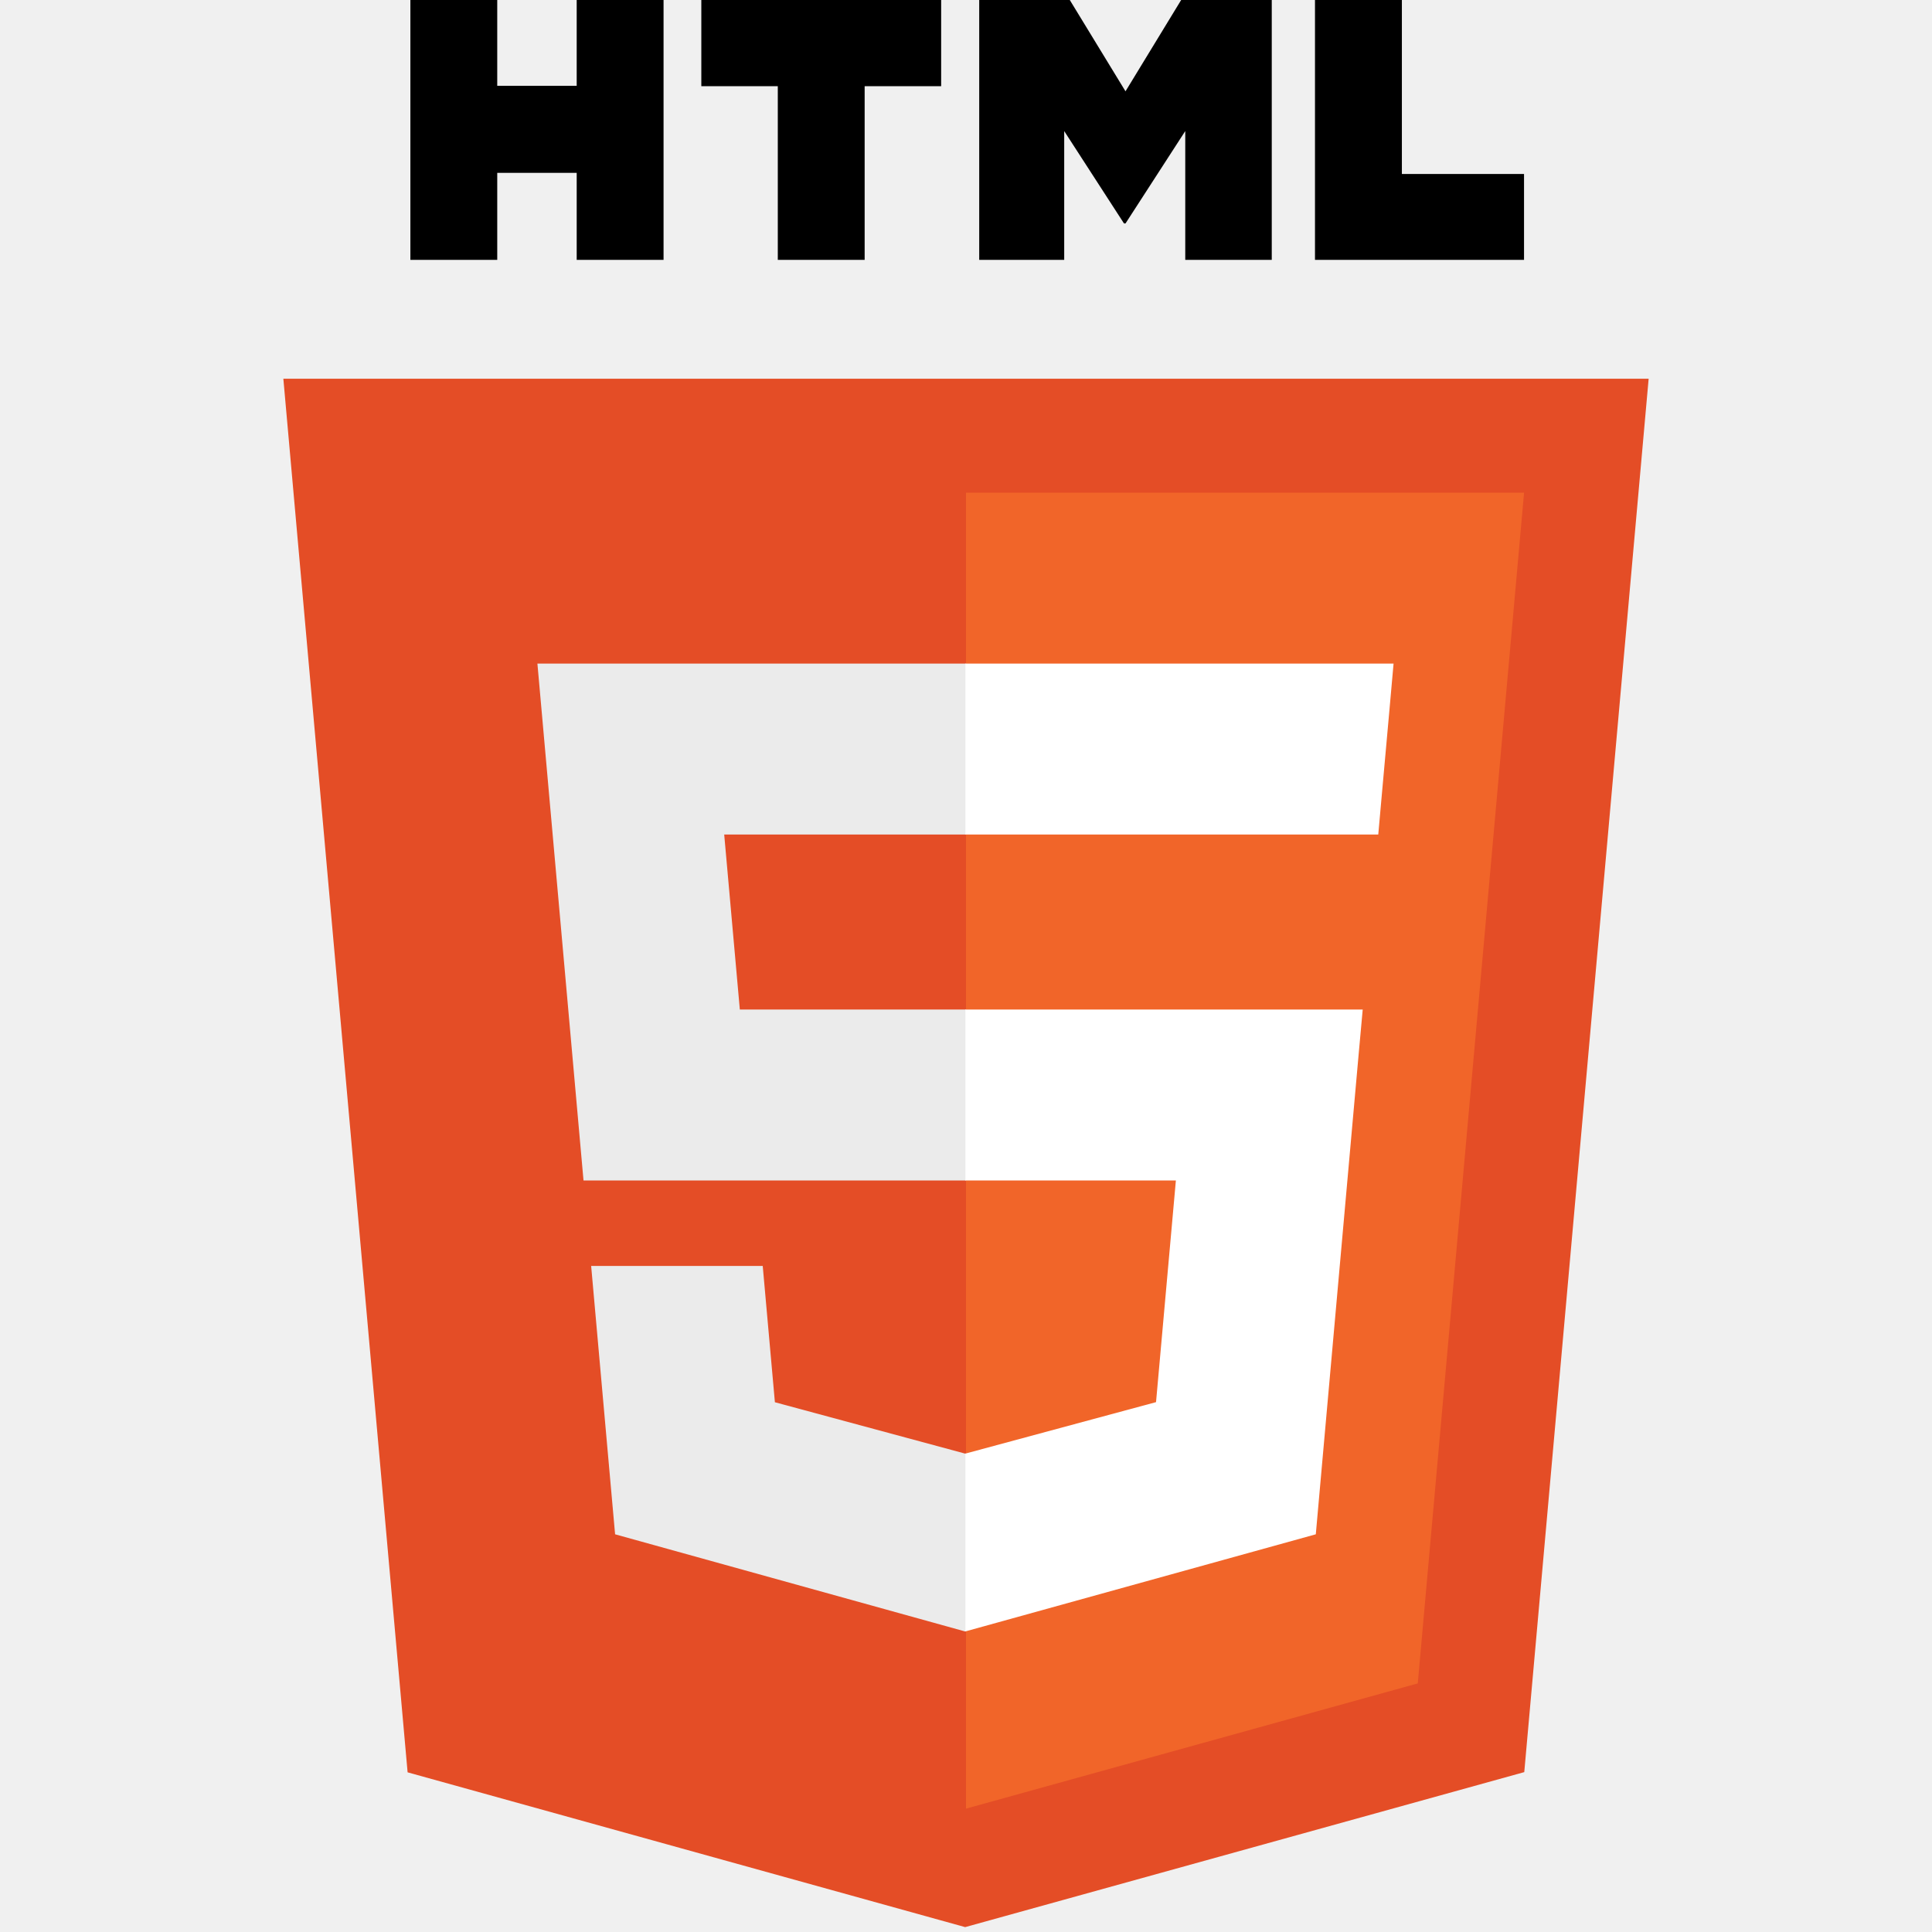
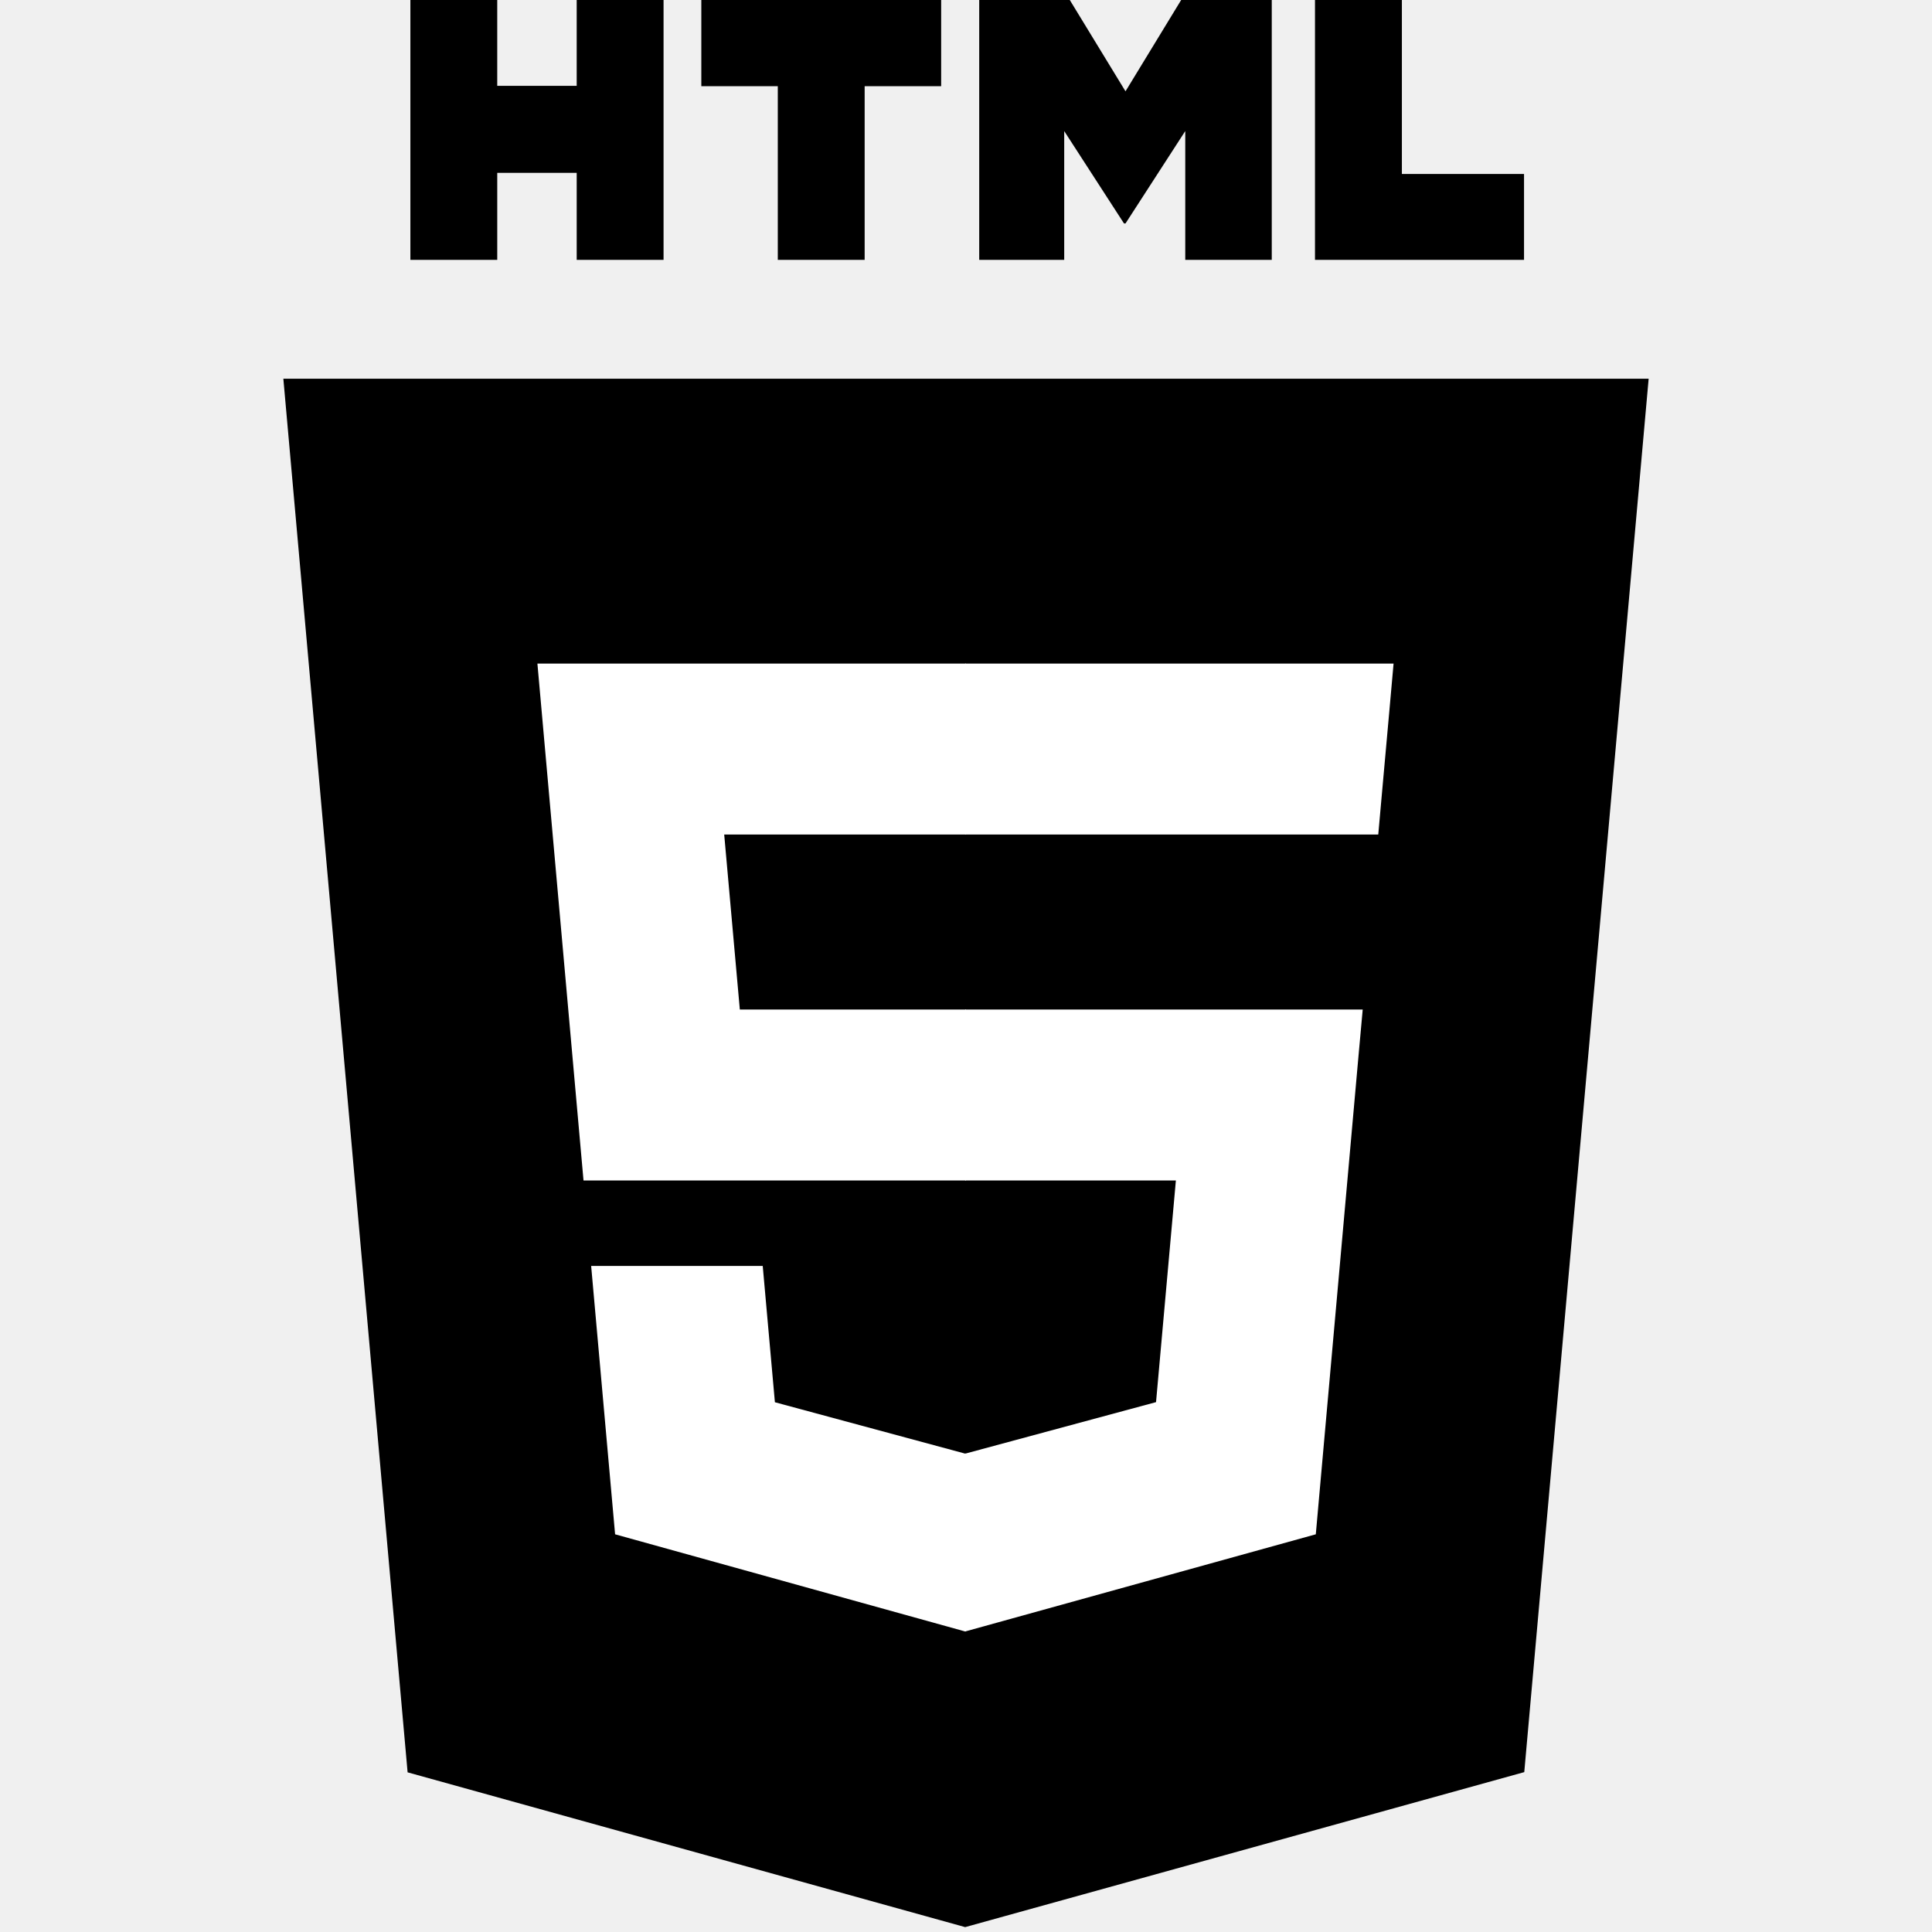
<svg xmlns="http://www.w3.org/2000/svg" width="800px" height="800px" viewBox="-52.5 0 361 361" preserveAspectRatio="xMinYMin meet">
-   <path d="M255.555 70.766l-23.241 260.36-104.47 28.962-104.182-28.922L.445 70.766h255.11z" fill="#E44D26" />
-   <path d="M128 337.95l84.417-23.403 19.86-222.49H128V337.95z" fill="#F16529" />
-   <path d="M82.82 155.932H128v-31.937H47.917l.764 8.568 7.85 88.01H128v-31.937H85.739l-2.919-32.704zM90.018 236.542h-32.06l4.474 50.146 65.421 18.16.147-.04V271.58l-.14.037-35.568-9.604-2.274-25.471z" fill="#EBEBEB" />
+   <path d="M255.555 70.766l-23.241 260.36-104.47 28.962-104.182-28.922L.445 70.766h255.11z" fill="#000000" />
+   <path d="M128 337.95l84.417-23.403 19.86-222.49H128V337.95z" fill="#000000" />
+   <path d="M82.82 155.932H128v-31.937H47.917l.764 8.568 7.85 88.01H128v-31.937H85.739l-2.919-32.704zM90.018 236.542h-32.06l4.474 50.146 65.421 18.16.147-.04V271.58l-.14.037-35.568-9.604-2.274-25.471z" fill="#fff" />
  <path d="M24.18 0h16.23v16.035h14.847V0h16.231v48.558h-16.23v-16.26H40.411v16.26h-16.23V0zM92.83 16.103H78.544V0h44.814v16.103h-14.295v32.455h-16.23V16.103h-.001zM130.47 0h16.923l10.41 17.062L168.203 0h16.93v48.558h-16.164V24.49l-11.166 17.265h-.28L146.35 24.49v24.068h-15.88V0zM193.21 0h16.235v32.508h22.824v16.05h-39.06V0z" />
  <path d="M127.89 220.573h39.327l-3.708 41.42-35.62 9.614v33.226l65.473-18.145.48-5.396 7.506-84.08.779-8.576H127.89v31.937zM127.89 155.854v.078h77.143l.64-7.178 1.456-16.191.763-8.568H127.89v31.86z" fill="#FFF" />
</svg>
